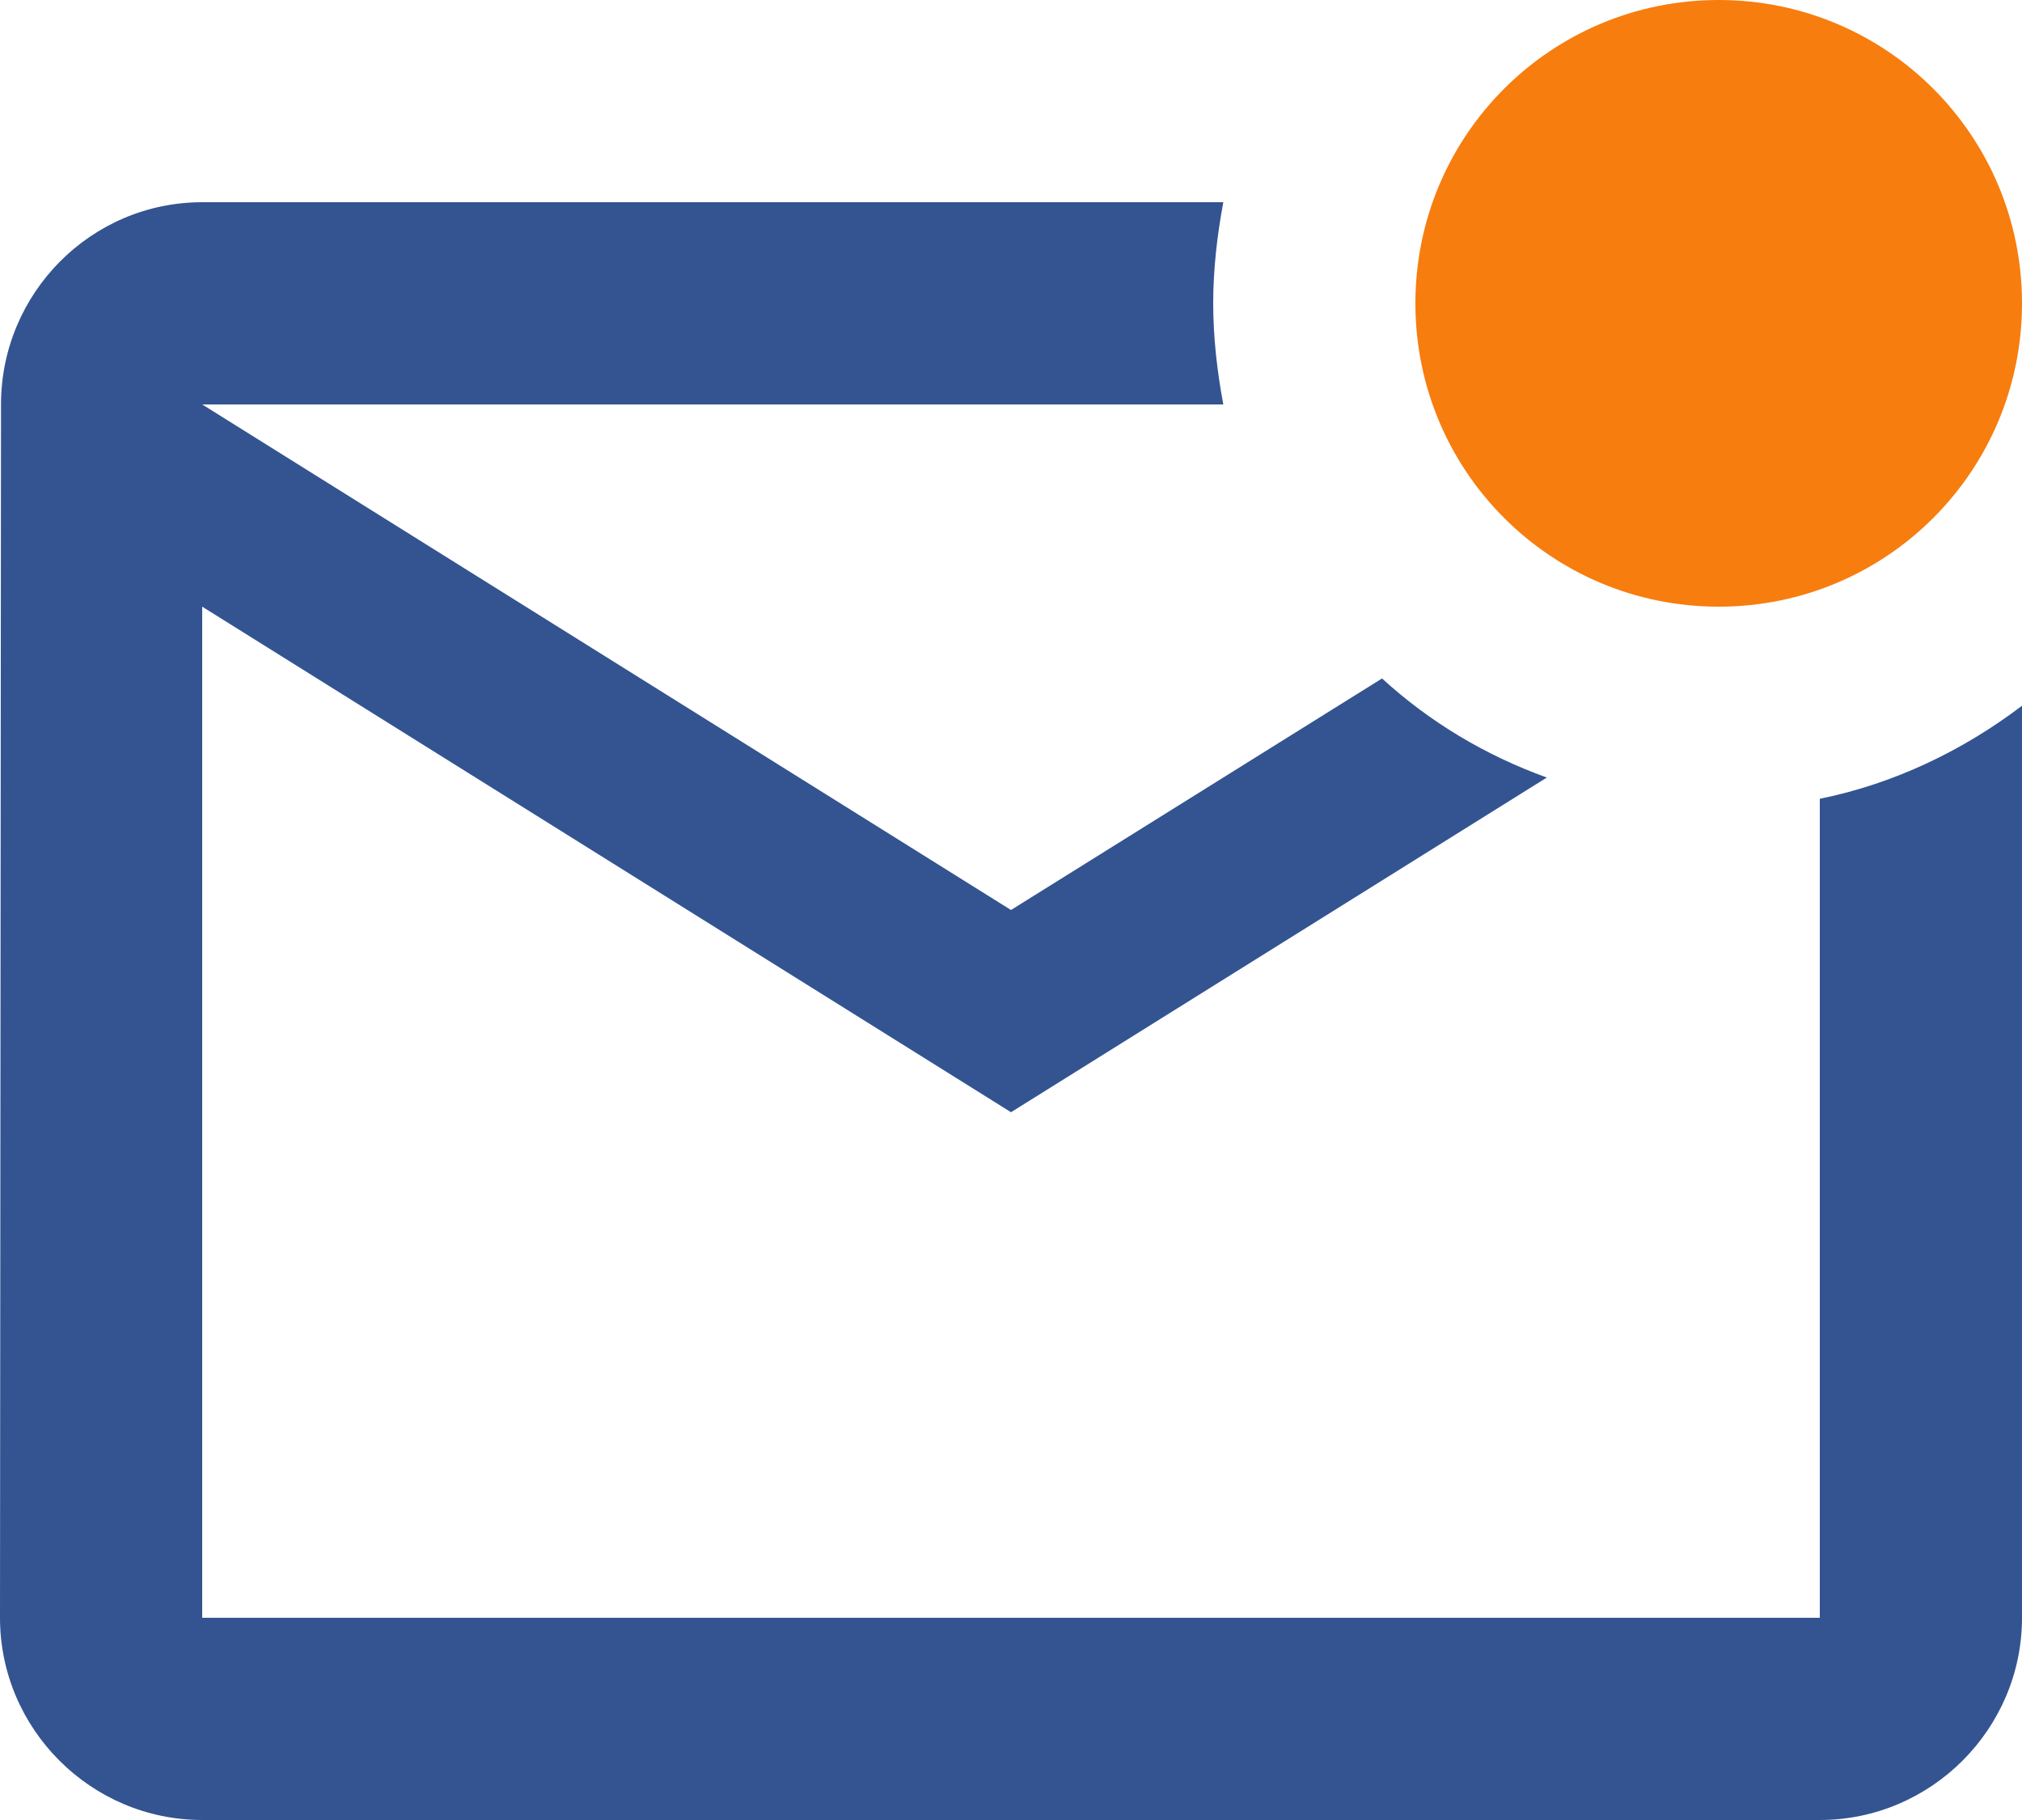
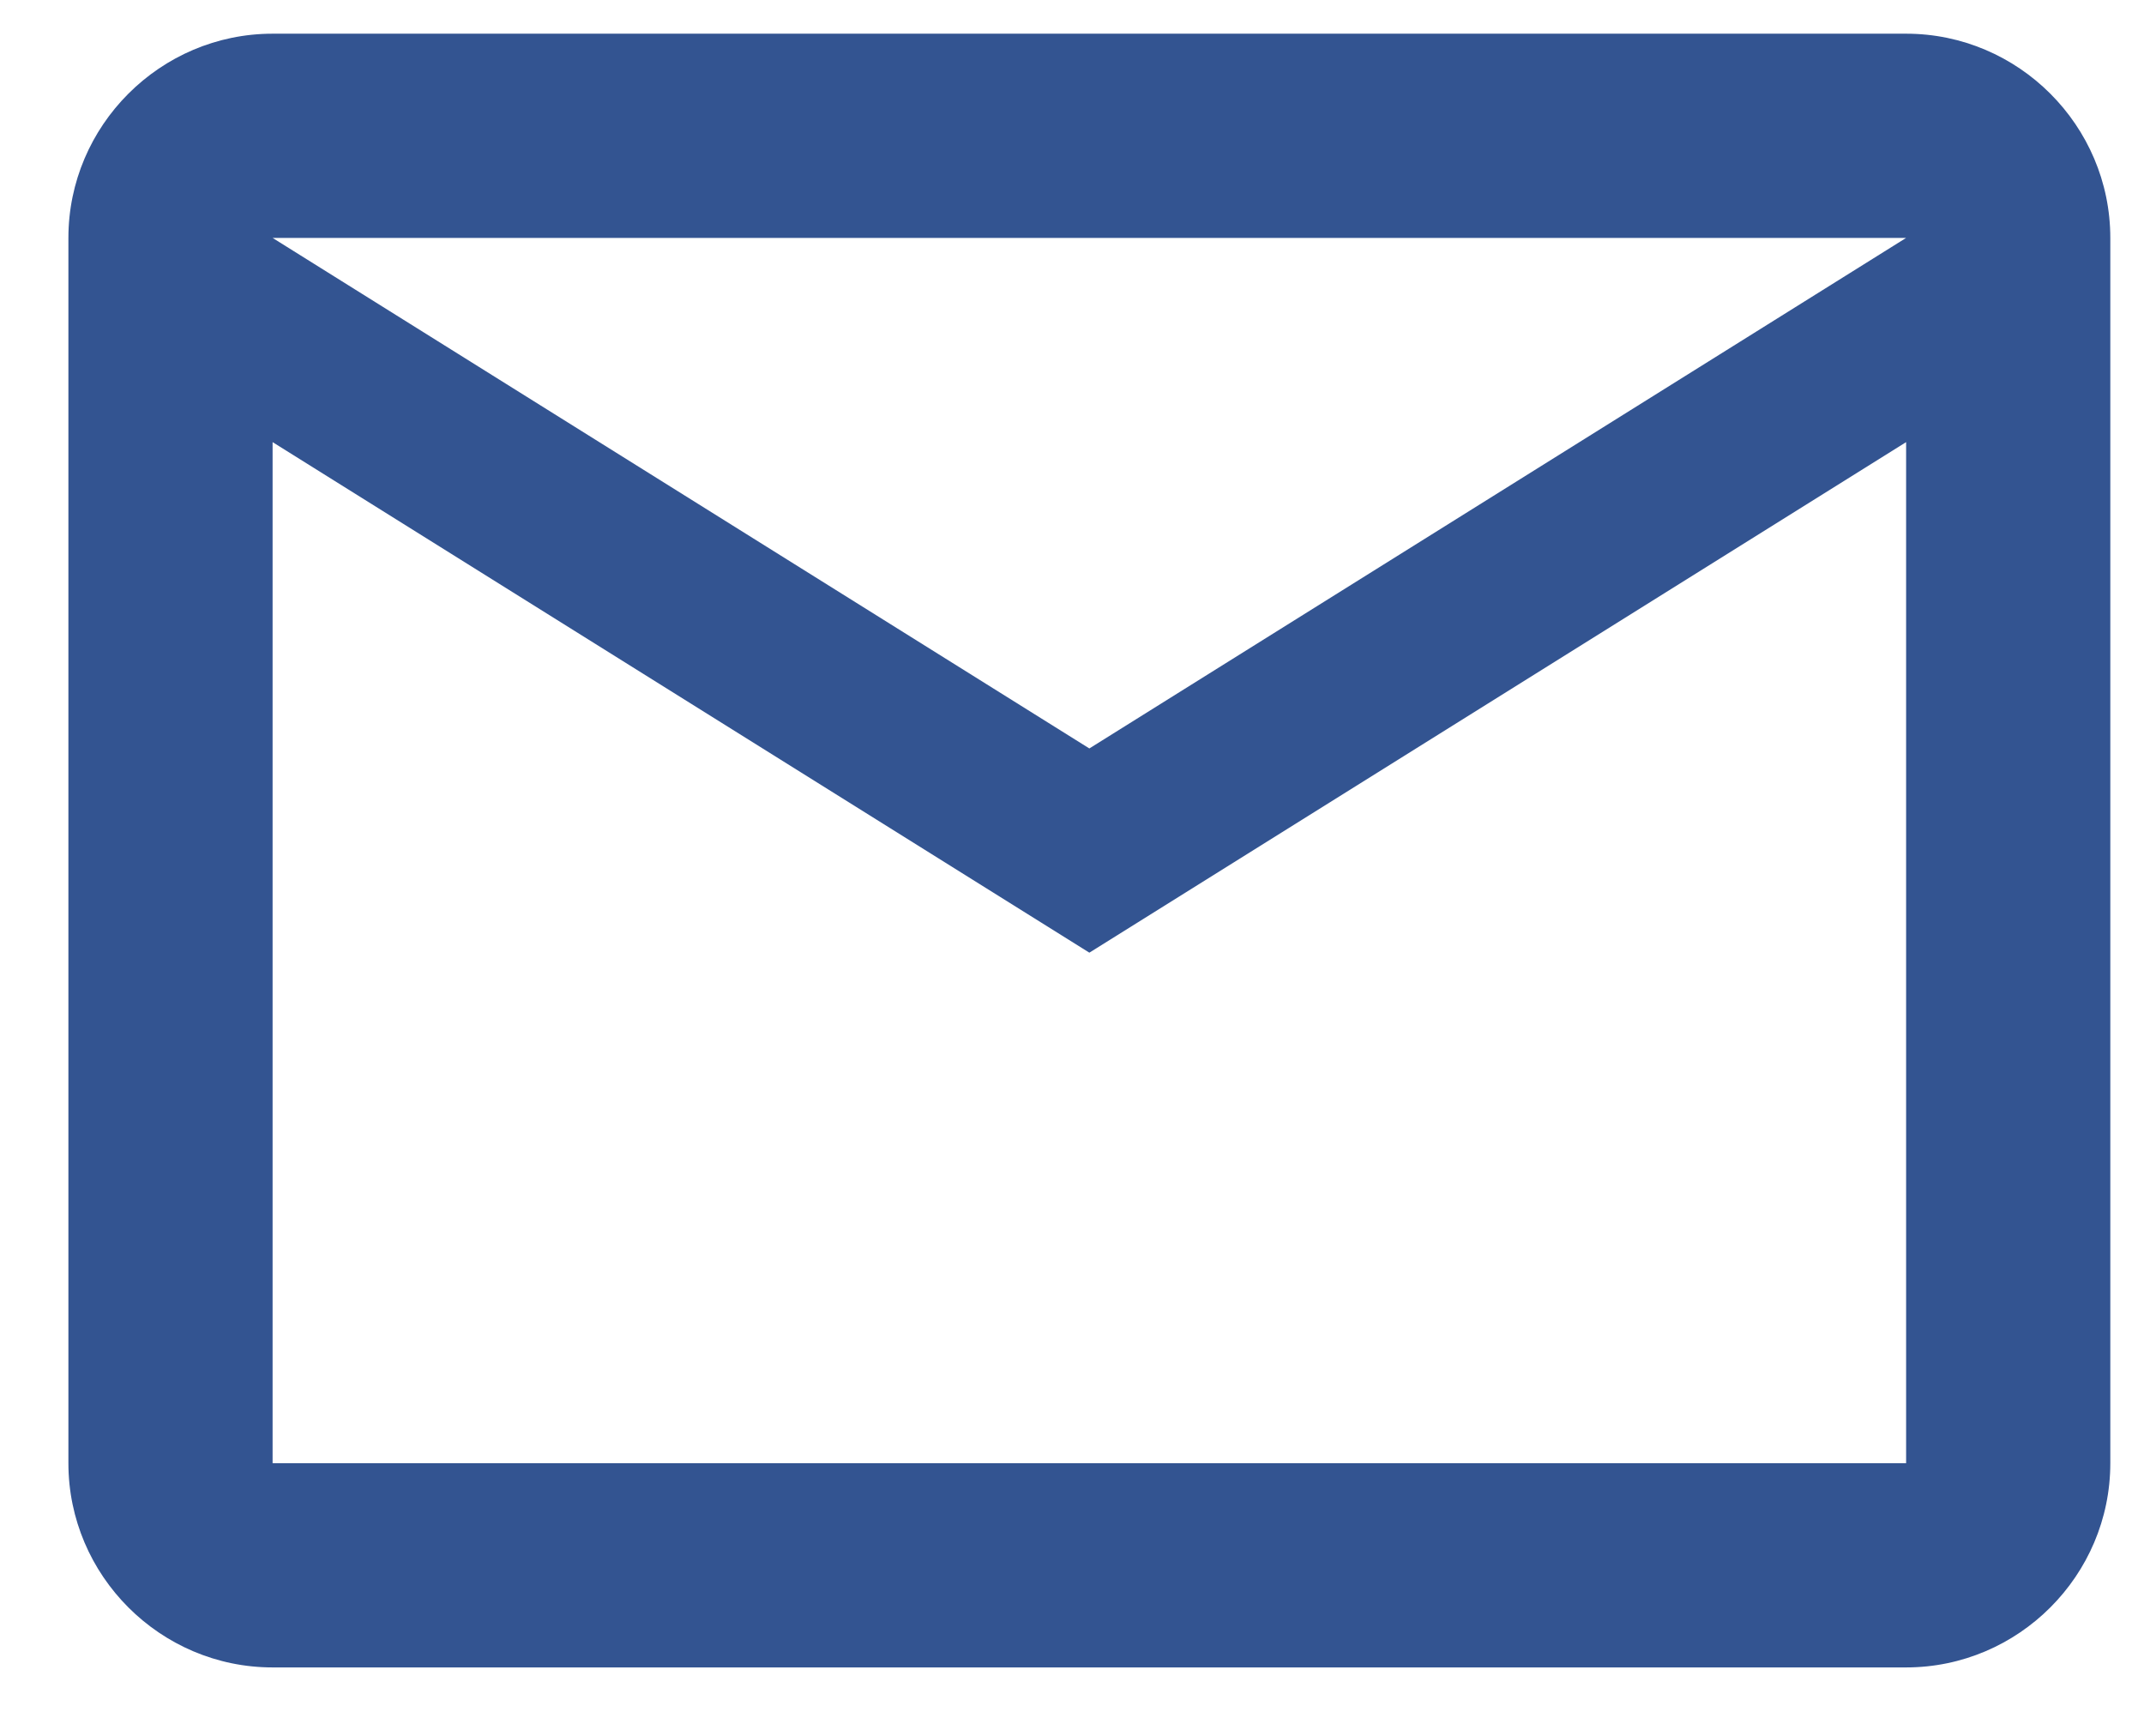
- <svg xmlns="http://www.w3.org/2000/svg" width="20" height="18" viewBox="0 0 20 18">
+ <svg xmlns="http://www.w3.org/2000/svg" width="21" height="17" viewBox="0 0 21 17">
  <g>
    <g>
-       <g />
-       <g>
-         <path fill="#335491" d="M20 6.98V16c0 1.1-.9 2-2 2H2c-1.1 0-2-.9-2-2L.01 4C.01 2.9.9 2 2 2h10.1c-.06.32-.1.66-.1 1 0 .34.04.68.1 1H2l8 5 3.67-2.29c.47.43 1.02.76 1.63.98L10 11 2 6v10h16V7.9c.74-.15 1.42-.48 2-.92z" />
-       </g>
-       <g>
-         <path fill="#f77d0e" d="M14 3c0 1.66 1.34 3 3 3s3-1.34 3-3-1.34-3-3-3-3 1.34-3 3z" />
-       </g>
+       <path fill="#335491" d="M18.67 14.33h-16v-10l8 5 8-5zm0-12l-8 5-8-5zm2 0c0-1.1-.9-2-2-2h-16c-1.1 0-2 .9-2 2v12c0 1.1.9 2 2 2h16c1.1 0 2-.9 2-2z" />
    </g>
  </g>
</svg>
